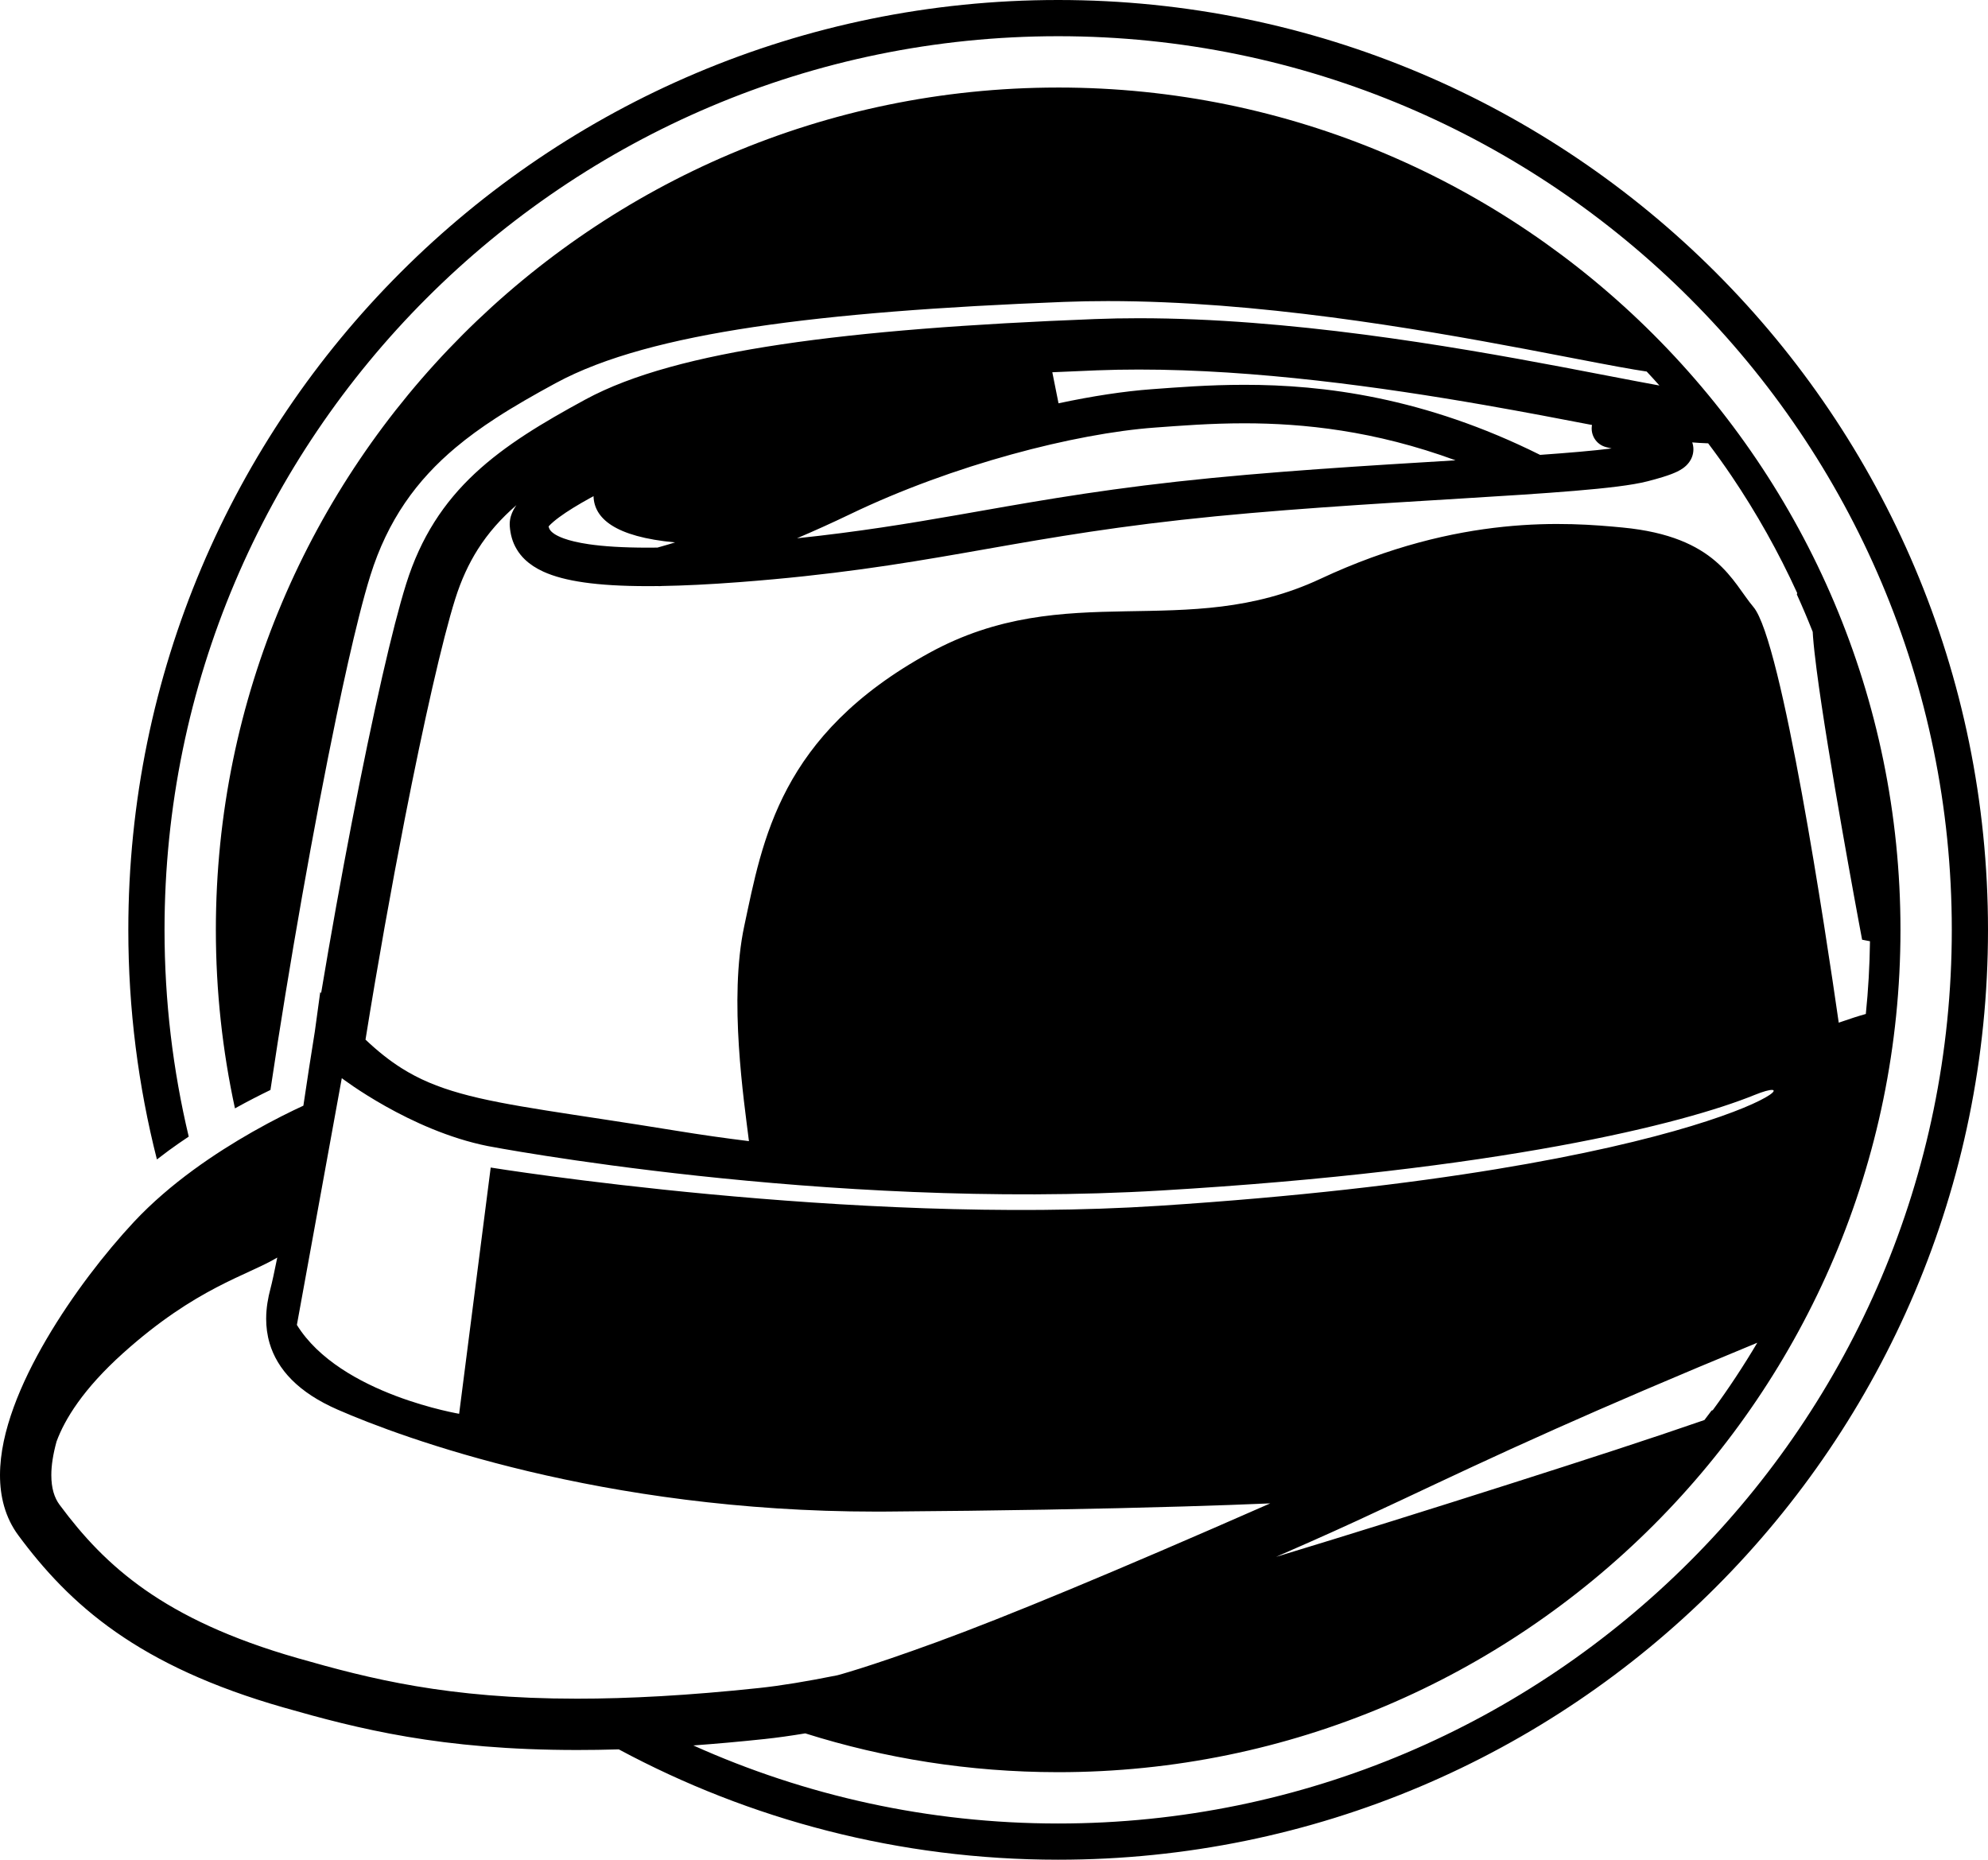
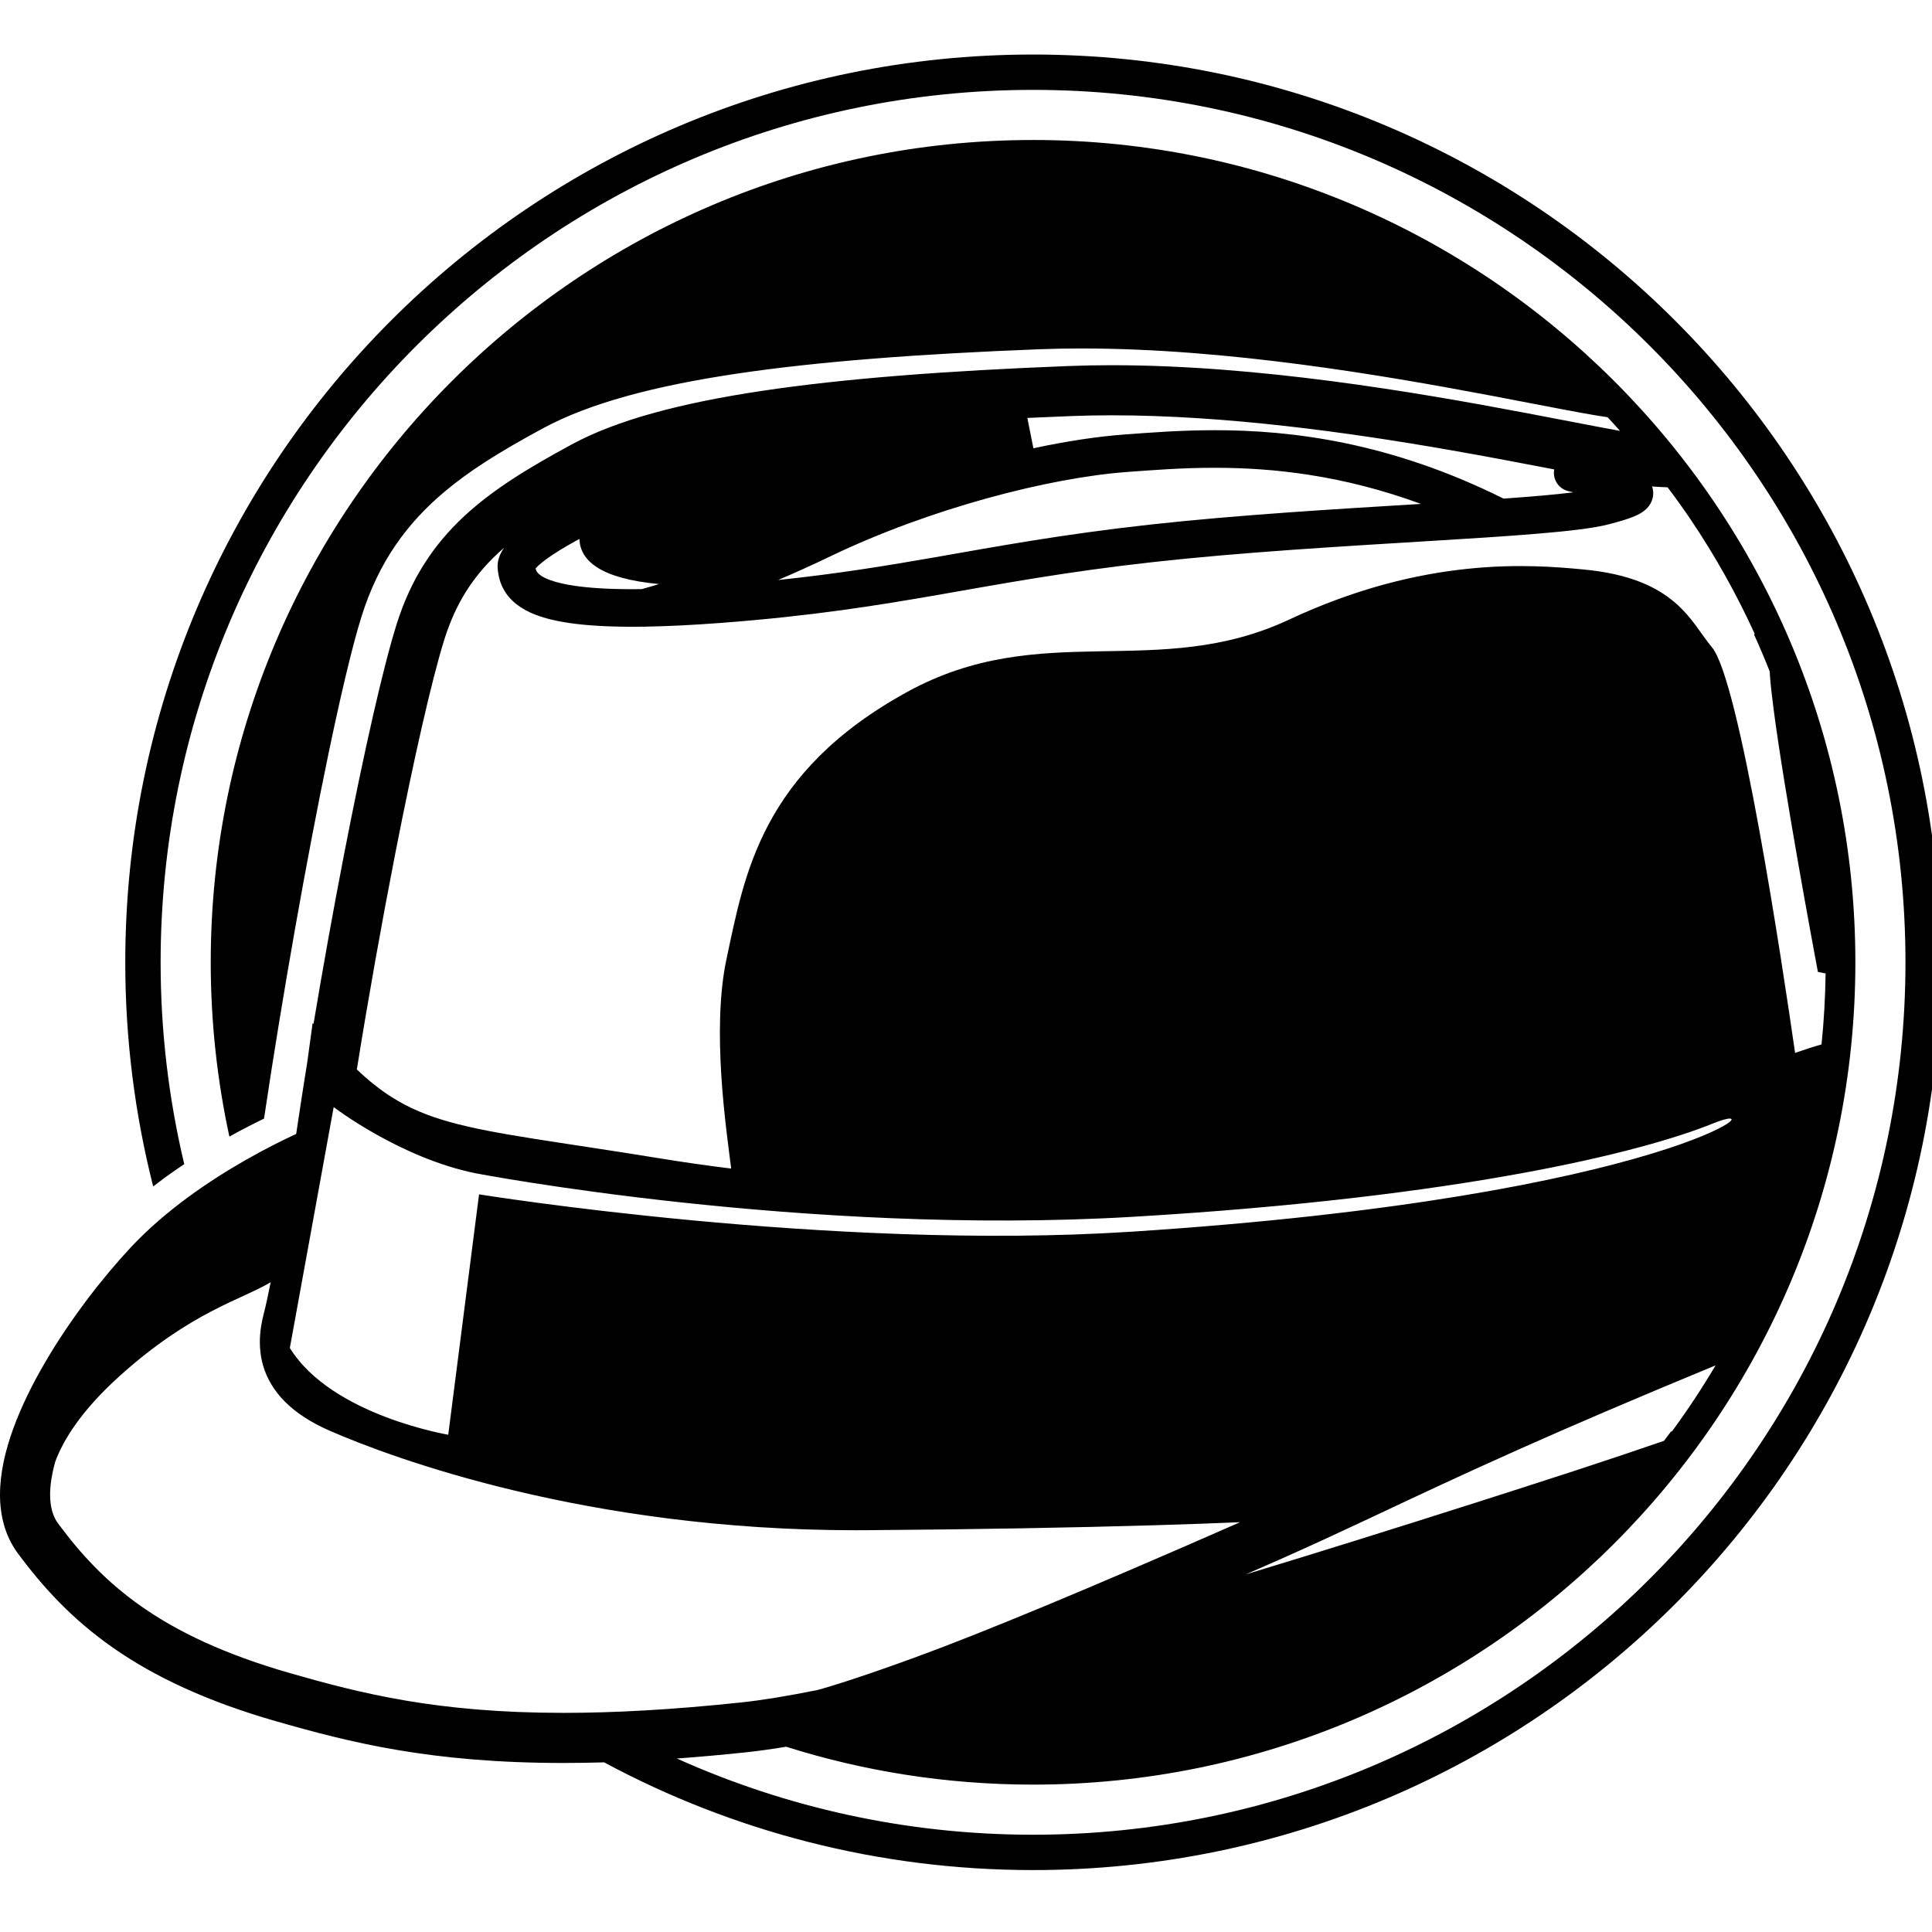
- <svg xmlns="http://www.w3.org/2000/svg" id="svg3004" version="1.1" width="381.733" height="357.094" xml:space="preserve">
+ <svg xmlns="http://www.w3.org/2000/svg" id="svg3004" version="1.1" width="380" height="380" xml:space="preserve">
  <defs id="defs3008">
    <clipPath clipPathUnits="userSpaceOnUse" id="clipPath3018">
-       <path d="m 0,425.2 425.2,0 L 425.2,0 0,0 0,425.2 z" id="path3020" />
+       <path d="m 0,425.2 425.2,0 L 425.2,0 0,0 0,425.2 Z" id="path3020" />
    </clipPath>
  </defs>
-   <g id="g3012" transform="matrix(1.25,0,0,-1.25,-72.31137,446.8595)">
-     <g id="g3126" transform="translate(121.7241,98.4746)">
+   <g id="g3012" transform="matrix(1.25,0,0,-1.25,-72.31137,469.7658)">
+     <g id="g3126" transform="translate(121.7241,108.2188)">
      <path d="m 0,0 c -6.824,1.154 -12.541,2.697 -18.131,4.295 -10.431,2.982 -17.807,6.55 -23.444,10.489 -5.636,3.946 -9.591,8.279 -13.151,13.078 -0.413,0.56 -0.715,1.178 -0.932,1.926 -0.214,0.744 -0.334,1.62 -0.333,2.625 -0.005,1.483 0.274,3.246 0.803,5.165 1.254,3.404 4.075,8.058 10.243,13.595 11.203,10.054 19.022,11.89 23.662,14.66 -0.213,-1.059 -0.413,-2.02 -0.59,-2.83 -0.181,-0.833 -0.341,-1.514 -0.455,-1.94 -0.365,-1.374 -0.659,-2.938 -0.66,-4.642 0,-1.203 0.151,-2.479 0.534,-3.769 0.57,-1.936 1.684,-3.881 3.409,-5.605 1.724,-1.73 4.028,-3.254 7.021,-4.565 5.022,-2.196 15.145,-6.105 29.302,-9.475 14.156,-3.369 32.339,-6.195 53.44,-6.195 0.57,0 1.142,0.002 1.716,0.006 17.131,0.124 32.616,0.399 45.503,0.783 4.818,0.143 9.271,0.301 13.313,0.473 C 106.954,17.394 90.509,10.596 79.993,6.756 74.524,4.758 70.686,3.48 68.233,2.706 67.007,2.319 66.127,2.059 65.564,1.896 65.284,1.816 64.771,1.674 64.771,1.674 60.072,0.727 56.024,0.062 52.766,-0.283 41.864,-1.444 32.68,-1.926 24.781,-1.926 14.768,-1.925 6.824,-1.154 0,0 m -11.371,93.394 c 0,0 10.47,-8.04 22.419,-10.43 0,0 51.555,-9.901 103.451,-6.827 51.895,3.071 80.234,10.241 91.159,14.679 10.925,4.439 -6.356,-11.504 -91.5,-17.03 C 66.813,70.713 11.504,79.664 11.504,79.664 L 6.655,41.834 c 0.515,-0.06 -18.269,2.882 -24.924,13.657 l 6.898,37.903 z m 9.68,39.842 c 1.457,7.444 2.9,14.327 4.229,20.136 1.326,5.803 2.546,10.553 3.51,13.616 0.931,2.958 2.086,5.438 3.472,7.631 1.621,2.558 3.573,4.746 5.938,6.8 -0.167,-0.233 -0.325,-0.482 -0.469,-0.756 -0.301,-0.578 -0.563,-1.298 -0.567,-2.179 0,-0.1 0.004,-0.209 0.013,-0.324 0.043,-0.553 0.132,-1.161 0.318,-1.8 0.319,-1.123 0.987,-2.332 2.018,-3.305 0.771,-0.736 1.712,-1.347 2.812,-1.85 1.656,-0.754 3.678,-1.29 6.277,-1.663 2.599,-0.369 5.781,-0.567 9.752,-0.568 0.507,0 1.027,0.004 1.559,0.01 0.197,-0.017 0.394,-0.013 0.595,0.011 3.411,0.057 7.342,0.245 11.907,0.592 14.301,1.087 24.466,2.729 34.433,4.468 9.972,1.739 19.734,3.57 33.505,5.1 13.763,1.53 29.451,2.454 42.75,3.264 6.652,0.405 12.707,0.781 17.657,1.195 2.477,0.207 4.676,0.423 6.552,0.66 1.881,0.24 3.421,0.492 4.682,0.817 0.852,0.221 1.601,0.429 2.263,0.633 0.498,0.153 0.947,0.305 1.363,0.464 0.627,0.246 1.166,0.476 1.765,0.89 0.298,0.214 0.627,0.48 0.962,0.934 0.165,0.227 0.328,0.508 0.451,0.846 0.125,0.336 0.203,0.734 0.202,1.136 0.002,0.376 -0.07,0.738 -0.179,1.061 0.374,-0.035 0.731,-0.062 1.079,-0.077 0.471,-0.02 0.924,-0.042 1.366,-0.066 1.234,-1.637 2.434,-3.301 3.583,-5.002 3.841,-5.686 7.222,-11.704 10.096,-18 -0.019,-0.066 -0.038,-0.138 -0.056,-0.208 0.858,-1.89 1.672,-3.805 2.437,-5.743 0.012,-0.243 0.028,-0.495 0.047,-0.76 0.108,-1.393 0.296,-3.081 0.546,-5.012 0.872,-6.737 2.494,-16.42 3.903,-24.466 1.408,-8.041 2.6,-14.417 2.601,-14.427 l 0.492,-2.632 1.21,-0.236 c -0.051,-3.767 -0.261,-7.494 -0.64,-11.172 -1.174,-0.327 -2.437,-0.739 -3.85,-1.23 -0.1,-0.033 -0.209,-0.073 -0.31,-0.108 -1.982,13.781 -8.718,58.669 -13.099,63.847 -3.295,3.894 -5.574,10.827 -20.109,12.216 -8.333,0.797 -25.012,2.136 -46.408,-7.879 -20.812,-9.741 -38.952,0.223 -60.09,-11.38 C 55.876,146.095 53.279,129.95 50.452,116.755 48.047,105.534 50.413,89.889 51.175,83.72 47.541,84.167 43.824,84.693 39.994,85.319 23.902,87.942 13.933,89.063 6.856,91.06 3.313,92.055 0.5,93.234 -2.186,94.926 c -1.838,1.159 -3.638,2.585 -5.542,4.387 1.845,11.471 3.953,23.271 6.037,33.923 m 22.167,44.999 c 0.296,0.327 0.842,0.808 1.545,1.325 1.233,0.912 2.939,1.952 4.77,2.959 0.168,0.093 0.339,0.184 0.509,0.276 0.098,-3.39 3.24,-6.241 12.528,-7.103 -0.41,-0.126 -0.783,-0.239 -1.117,-0.338 -0.669,-0.199 -1.183,-0.344 -1.525,-0.438 -0.026,-0.008 -0.044,-0.013 -0.068,-0.02 -0.516,-0.006 -1.019,-0.01 -1.506,-0.01 -3.831,0 -6.791,0.199 -9.023,0.525 -1.674,0.243 -2.937,0.559 -3.842,0.886 -0.68,0.245 -1.157,0.494 -1.478,0.708 -0.484,0.331 -0.623,0.543 -0.731,0.737 -0.057,0.109 -0.103,0.239 -0.14,0.404 0.024,0.029 0.049,0.057 0.078,0.089 m 46.288,1.812 c 7.825,3.763 16.465,6.872 24.675,9.141 8.206,2.271 15.999,3.7 22.053,4.141 3.962,0.29 8.567,0.66 13.795,0.66 9.051,-0.006 19.957,-1.111 32.431,-5.686 -13.231,-0.804 -28.877,-1.73 -42.76,-3.271 -13.982,-1.553 -23.952,-3.423 -33.868,-5.152 -7.575,-1.321 -15.13,-2.563 -24.538,-3.553 2.581,1.1 5.331,2.335 8.212,3.72 m 37.837,22.077 c 2.13,0.083 4.289,0.122 6.467,0.122 17.987,0.003 37.266,-2.688 53.077,-5.445 6.118,-1.067 11.709,-2.139 16.536,-3.069 -0.285,-1.533 0.665,-3.04 2.199,-3.411 0.279,-0.068 0.544,-0.132 0.812,-0.197 -2.816,-0.353 -6.588,-0.674 -10.986,-0.986 -17.78,8.862 -33.331,10.771 -45.419,10.763 -5.504,0 -10.296,-0.388 -14.228,-0.675 -4.247,-0.313 -9.121,-1.053 -14.328,-2.166 l -0.955,4.771 c 2.227,0.104 4.5,0.202 6.825,0.293 M 199.045,42.328 c -0.359,-0.487 -0.73,-0.967 -1.096,-1.449 -8.378,-2.904 -18.179,-6.08 -29.686,-9.749 -12.516,-3.991 -24.641,-7.783 -36.115,-11.27 1.706,0.746 3.446,1.512 5.23,2.3 5.031,2.225 9.466,4.287 14.018,6.425 6.83,3.206 13.923,6.582 23.79,10.978 8.018,3.573 17.876,7.822 30.887,13.19 -2.116,-3.567 -4.395,-7.028 -6.842,-10.358 -0.062,-0.022 -0.124,-0.044 -0.186,-0.067 m 0.63,174.849 c -25.835,25.842 -61.569,41.838 -101,41.836 -39.432,0.002 -75.166,-15.994 -101.002,-41.836 -25.842,-25.836 -41.838,-61.57 -41.836,-101.002 -0.001,-12.169 1.527,-23.986 4.393,-35.269 0.604,0.469 1.209,0.93 1.813,1.372 1.033,0.756 2.056,1.459 3.072,2.139 -2.425,10.197 -3.716,20.829 -3.716,31.758 0,75.694 61.582,137.276 137.276,137.276 75.694,0 137.275,-61.582 137.275,-137.276 0,-75.694 -61.581,-137.275 -137.275,-137.275 -19.956,0 -38.92,4.298 -56.044,11.991 3.473,0.254 7.114,0.577 10.97,0.987 1.897,0.202 3.98,0.495 6.226,0.867 12.227,-3.857 25.233,-5.946 38.715,-5.96 l 0.133,-10e-4 c 71.346,0 129.391,58.044 129.391,129.391 0,71.347 -58.045,129.392 -129.391,129.392 l -0.133,-0.002 c -71.286,-0.072 -129.258,-58.087 -129.258,-129.39 0,-9.406 1.018,-18.58 2.934,-27.422 2.095,1.163 3.961,2.108 5.452,2.828 2.853,19.152 6.707,40.93 10.147,57.448 1.224,5.871 2.394,11.076 3.464,15.311 0.613,2.424 1.191,4.527 1.751,6.311 1.305,4.161 3.081,7.859 5.3,11.11 2.214,3.254 4.852,6.037 7.757,8.476 1.938,1.628 3.995,3.11 6.157,4.517 2.882,1.875 5.949,3.619 9.215,5.392 3.811,2.066 8.216,3.717 13.277,5.123 5.061,1.402 10.783,2.551 17.227,3.516 12.883,1.925 28.661,3.114 47.567,3.85 2.239,0.087 4.494,0.128 6.76,0.128 11.502,-0.001 23.262,-1.046 34.3,-2.485 11.036,-1.439 21.349,-3.278 29.879,-4.887 5.683,-1.074 10.581,-2.047 14.306,-2.725 1.71,-0.312 3.172,-0.56 4.305,-0.726 0.666,-0.702 1.305,-1.428 1.956,-2.146 -0.164,0.029 -0.325,0.058 -0.494,0.089 -3.837,0.699 -8.827,1.691 -14.606,2.782 -8.671,1.637 -19.129,3.501 -30.292,4.957 -11.166,1.455 -23.036,2.506 -34.578,2.507 -2.273,0 -4.533,-0.041 -6.773,-0.128 -19.214,-0.747 -35.211,-1.958 -48.166,-3.895 -6.479,-0.969 -12.199,-2.121 -17.199,-3.506 -4.999,-1.389 -9.282,-3.005 -12.889,-4.961 -6.582,-3.579 -12.26,-6.963 -16.972,-11.358 -2.349,-2.196 -4.441,-4.648 -6.211,-7.448 -1.773,-2.799 -3.218,-5.938 -4.33,-9.481 -1.079,-3.438 -2.32,-8.3 -3.675,-14.222 -2.959,-12.942 -6.43,-30.88 -9.398,-48.663 l -0.138,0.148 -0.827,-6.041 c -0.62,-3.854 -1.211,-7.675 -1.761,-11.407 -1.787,-0.822 -4.575,-2.181 -7.837,-4.036 -5.596,-3.192 -12.569,-7.805 -18.207,-13.831 -4.409,-4.73 -9.416,-11.166 -13.425,-18.008 -2.003,-3.423 -3.754,-6.945 -5.033,-10.448 -1.273,-3.506 -2.096,-6.995 -2.102,-10.431 0,-1.622 0.19,-3.236 0.641,-4.804 0.448,-1.565 1.165,-3.08 2.173,-4.439 3.87,-5.232 8.5,-10.331 14.969,-14.848 6.467,-4.521 14.717,-8.444 25.795,-11.607 5.662,-1.619 11.729,-3.262 18.982,-4.488 7.253,-1.229 15.68,-2.037 26.096,-2.036 2.053,0 4.185,0.031 6.402,0.096 20.104,-10.8 43.083,-16.95 67.492,-16.949 39.431,-0.002 75.165,15.993 101,41.836 25.843,25.836 41.839,61.57 41.836,101.001 0.003,39.432 -15.993,75.166 -41.836,101.002" style="fill:#000000;fill-opacity:1;fill-rule:nonzero;stroke:none" id="path3128" />
    </g>
  </g>
</svg>
